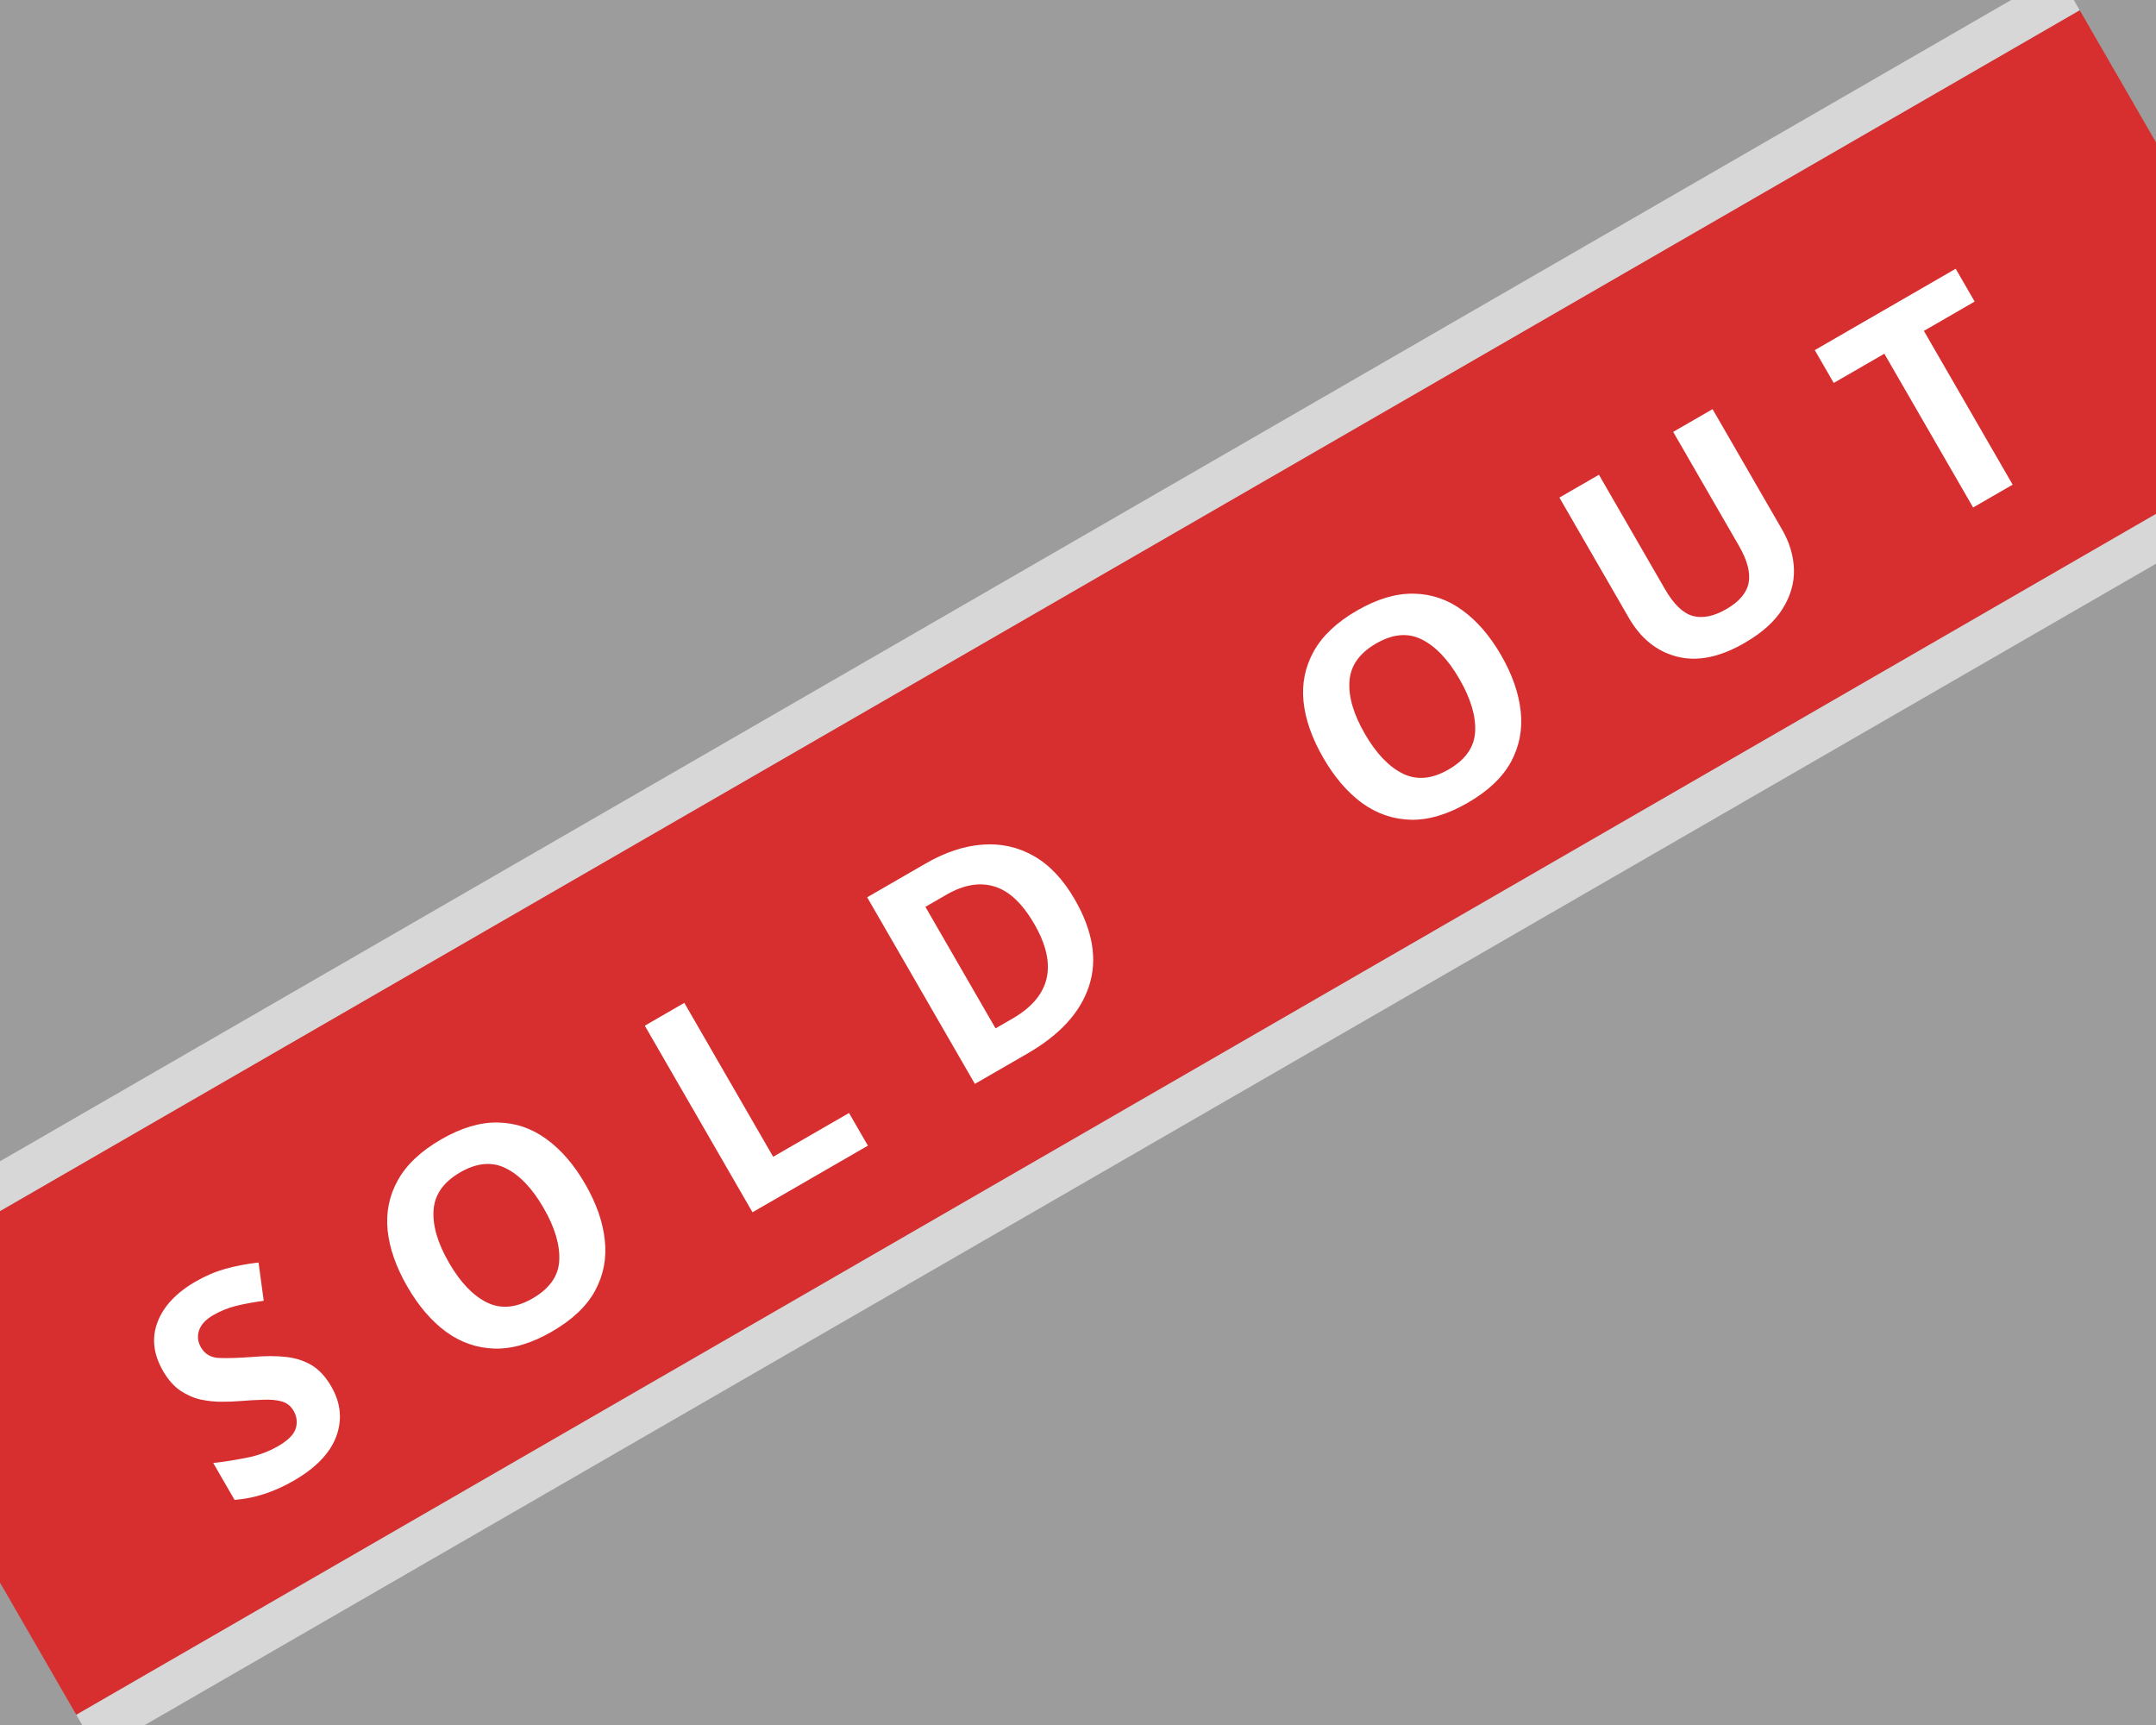
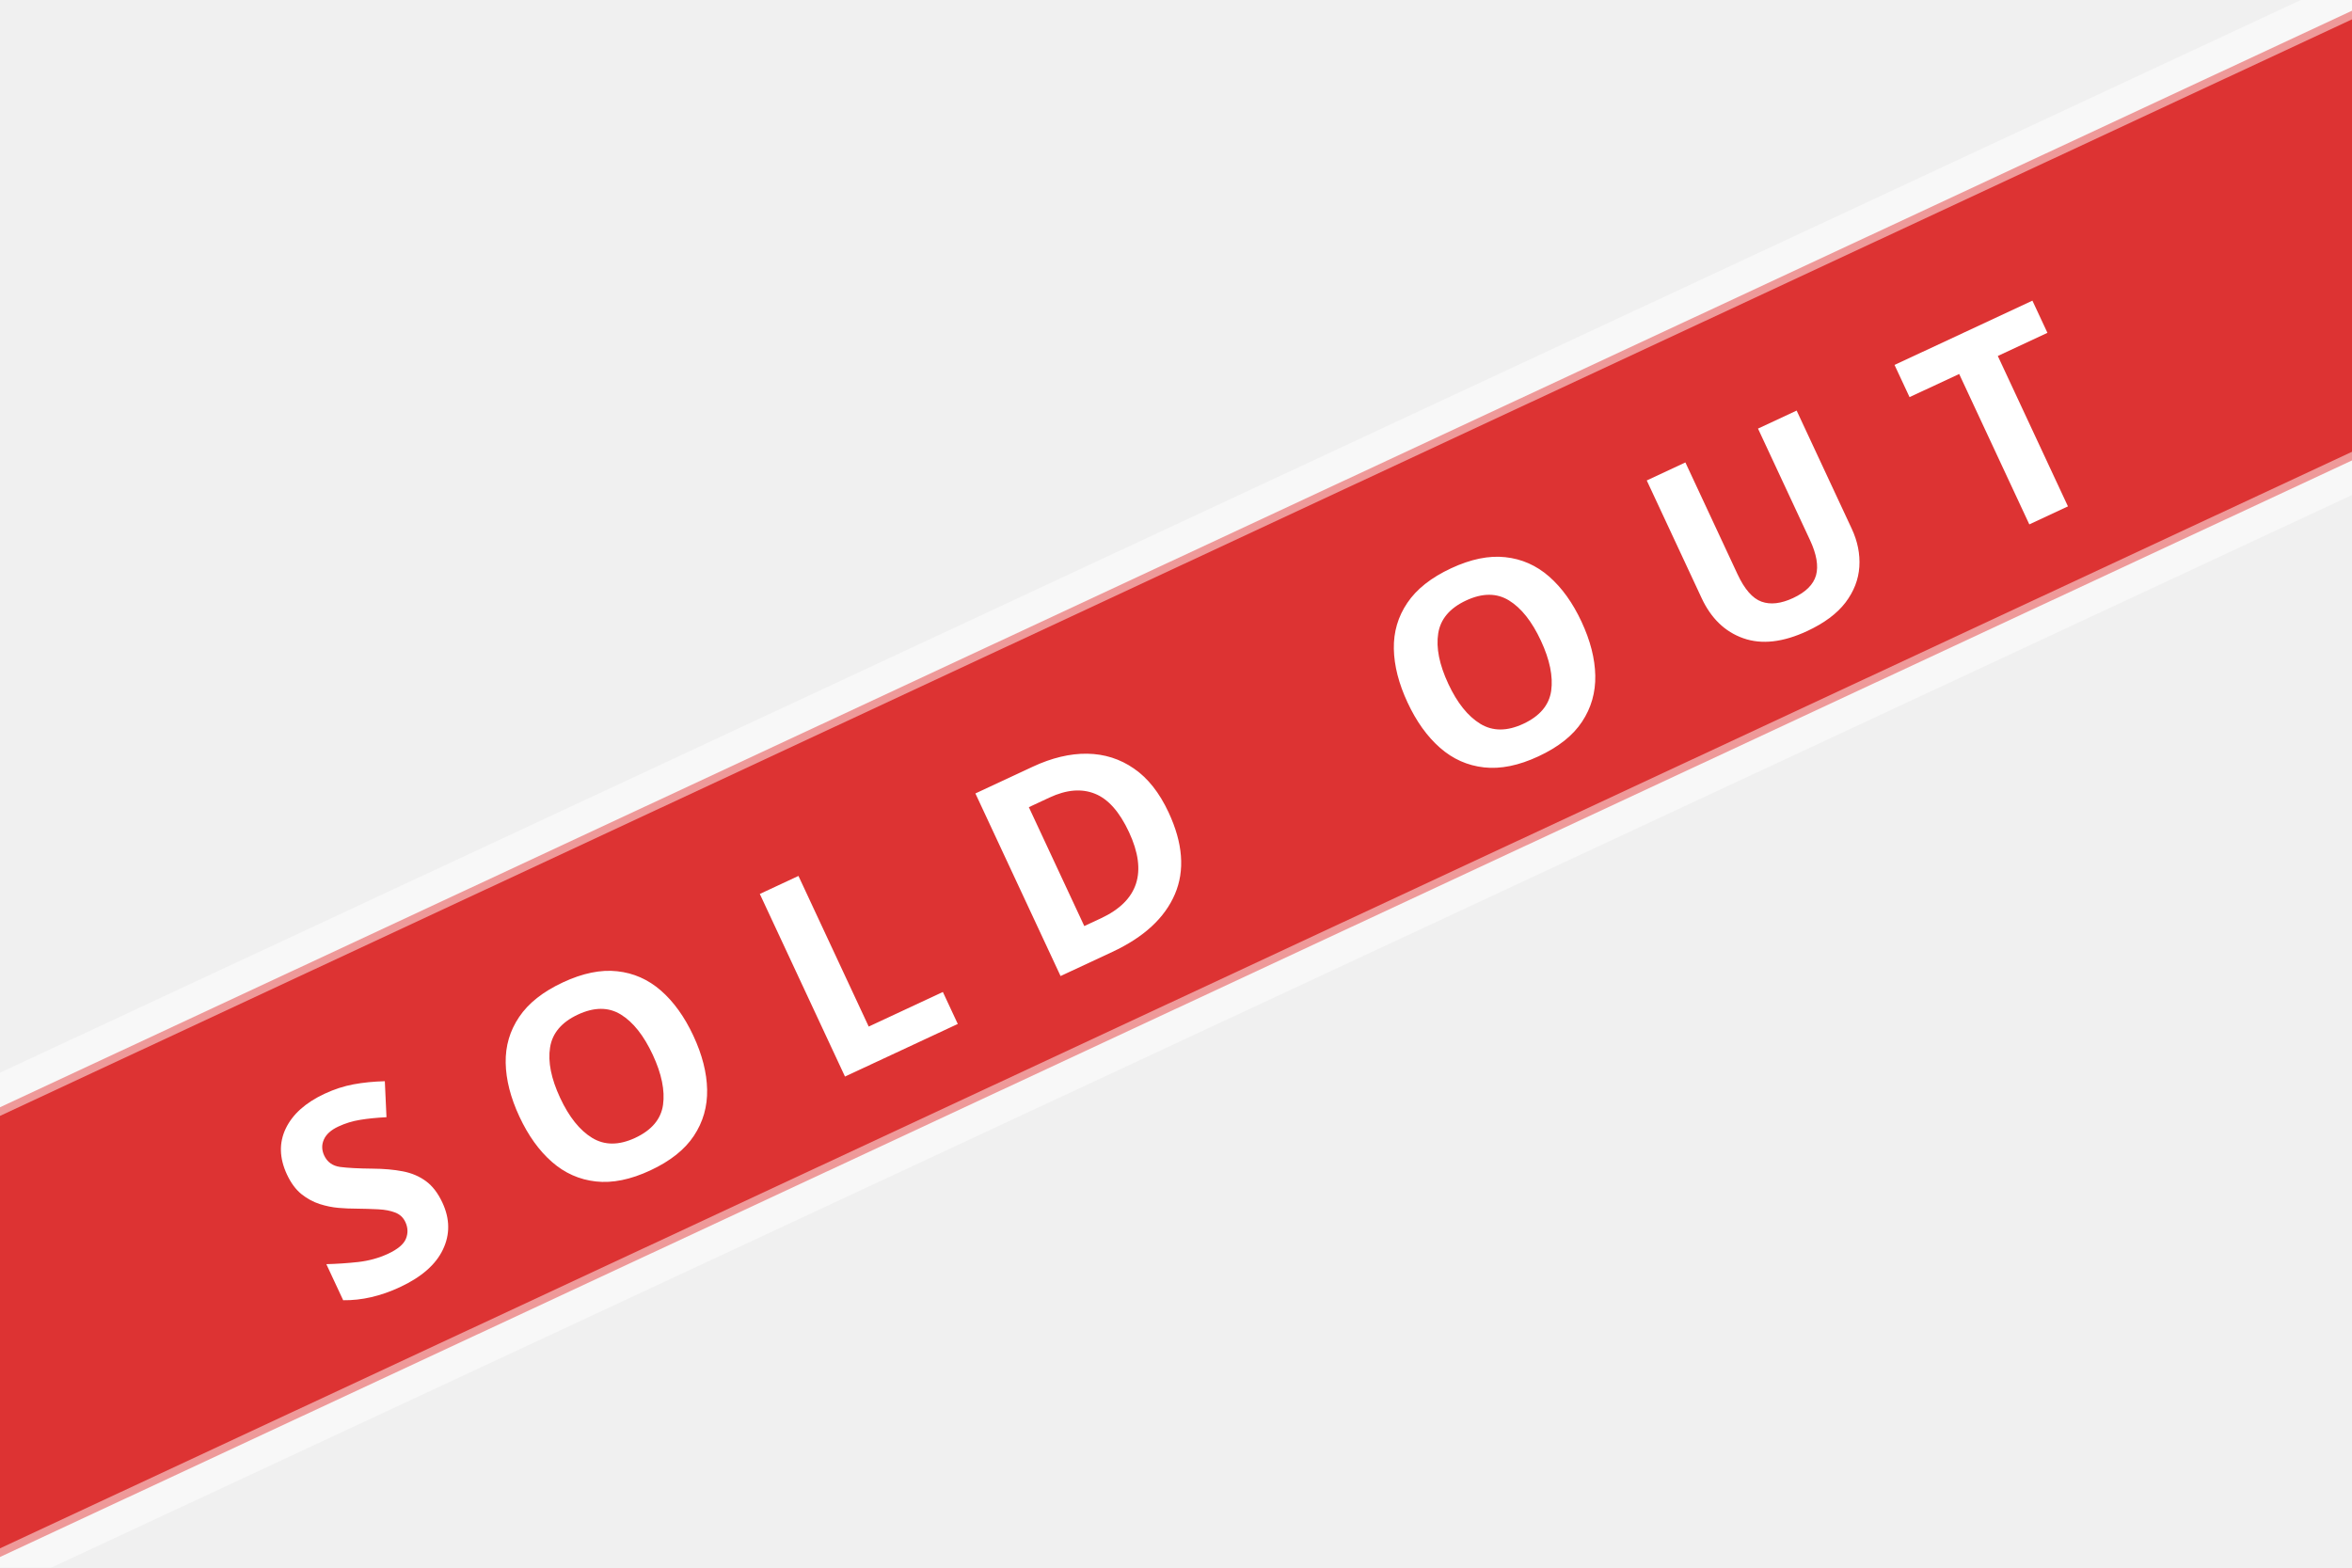
- <svg xmlns="http://www.w3.org/2000/svg" viewBox="0 0 200 160" width="200" height="160" preserveAspectRatio="none">
-   <rect width="200" height="160" fill="rgba(0,0,0,0.35)" />
-   <g transform="translate(100,80) rotate(-30)">
-     <rect x="-120" y="-22" width="240" height="44" fill="#dc2626" opacity="0.92" />
-     <rect x="-120" y="-26" width="240" height="4" fill="#ffffff" opacity="0.6" />
-     <rect x="-120" y="22" width="240" height="4" fill="#ffffff" opacity="0.6" />
-     <text x="0" y="13" font-family="Impact, Arial Black, sans-serif" font-size="28" font-weight="900" fill="#ffffff" text-anchor="middle" letter-spacing="8">SOLD OUT</text>
+ <svg xmlns="http://www.w3.org/2000/svg" viewBox="0 0 300 200" preserveAspectRatio="xMidYMid slice">
+   <g transform="translate(150,100) rotate(-25)">
+     <rect x="-180" y="-26" width="360" height="52" fill="#dc2626" opacity="0.93" />
+     <rect x="-180" y="-30" width="360" height="5" fill="#ffffff" opacity="0.5" />
+     <rect x="-180" y="25" width="360" height="5" fill="#ffffff" opacity="0.5" />
+     <text x="0" y="16" font-family="Impact, Arial Black, sans-serif" font-size="36" font-weight="900" fill="#ffffff" text-anchor="middle" letter-spacing="10">SOLD OUT</text>
  </g>
</svg>
